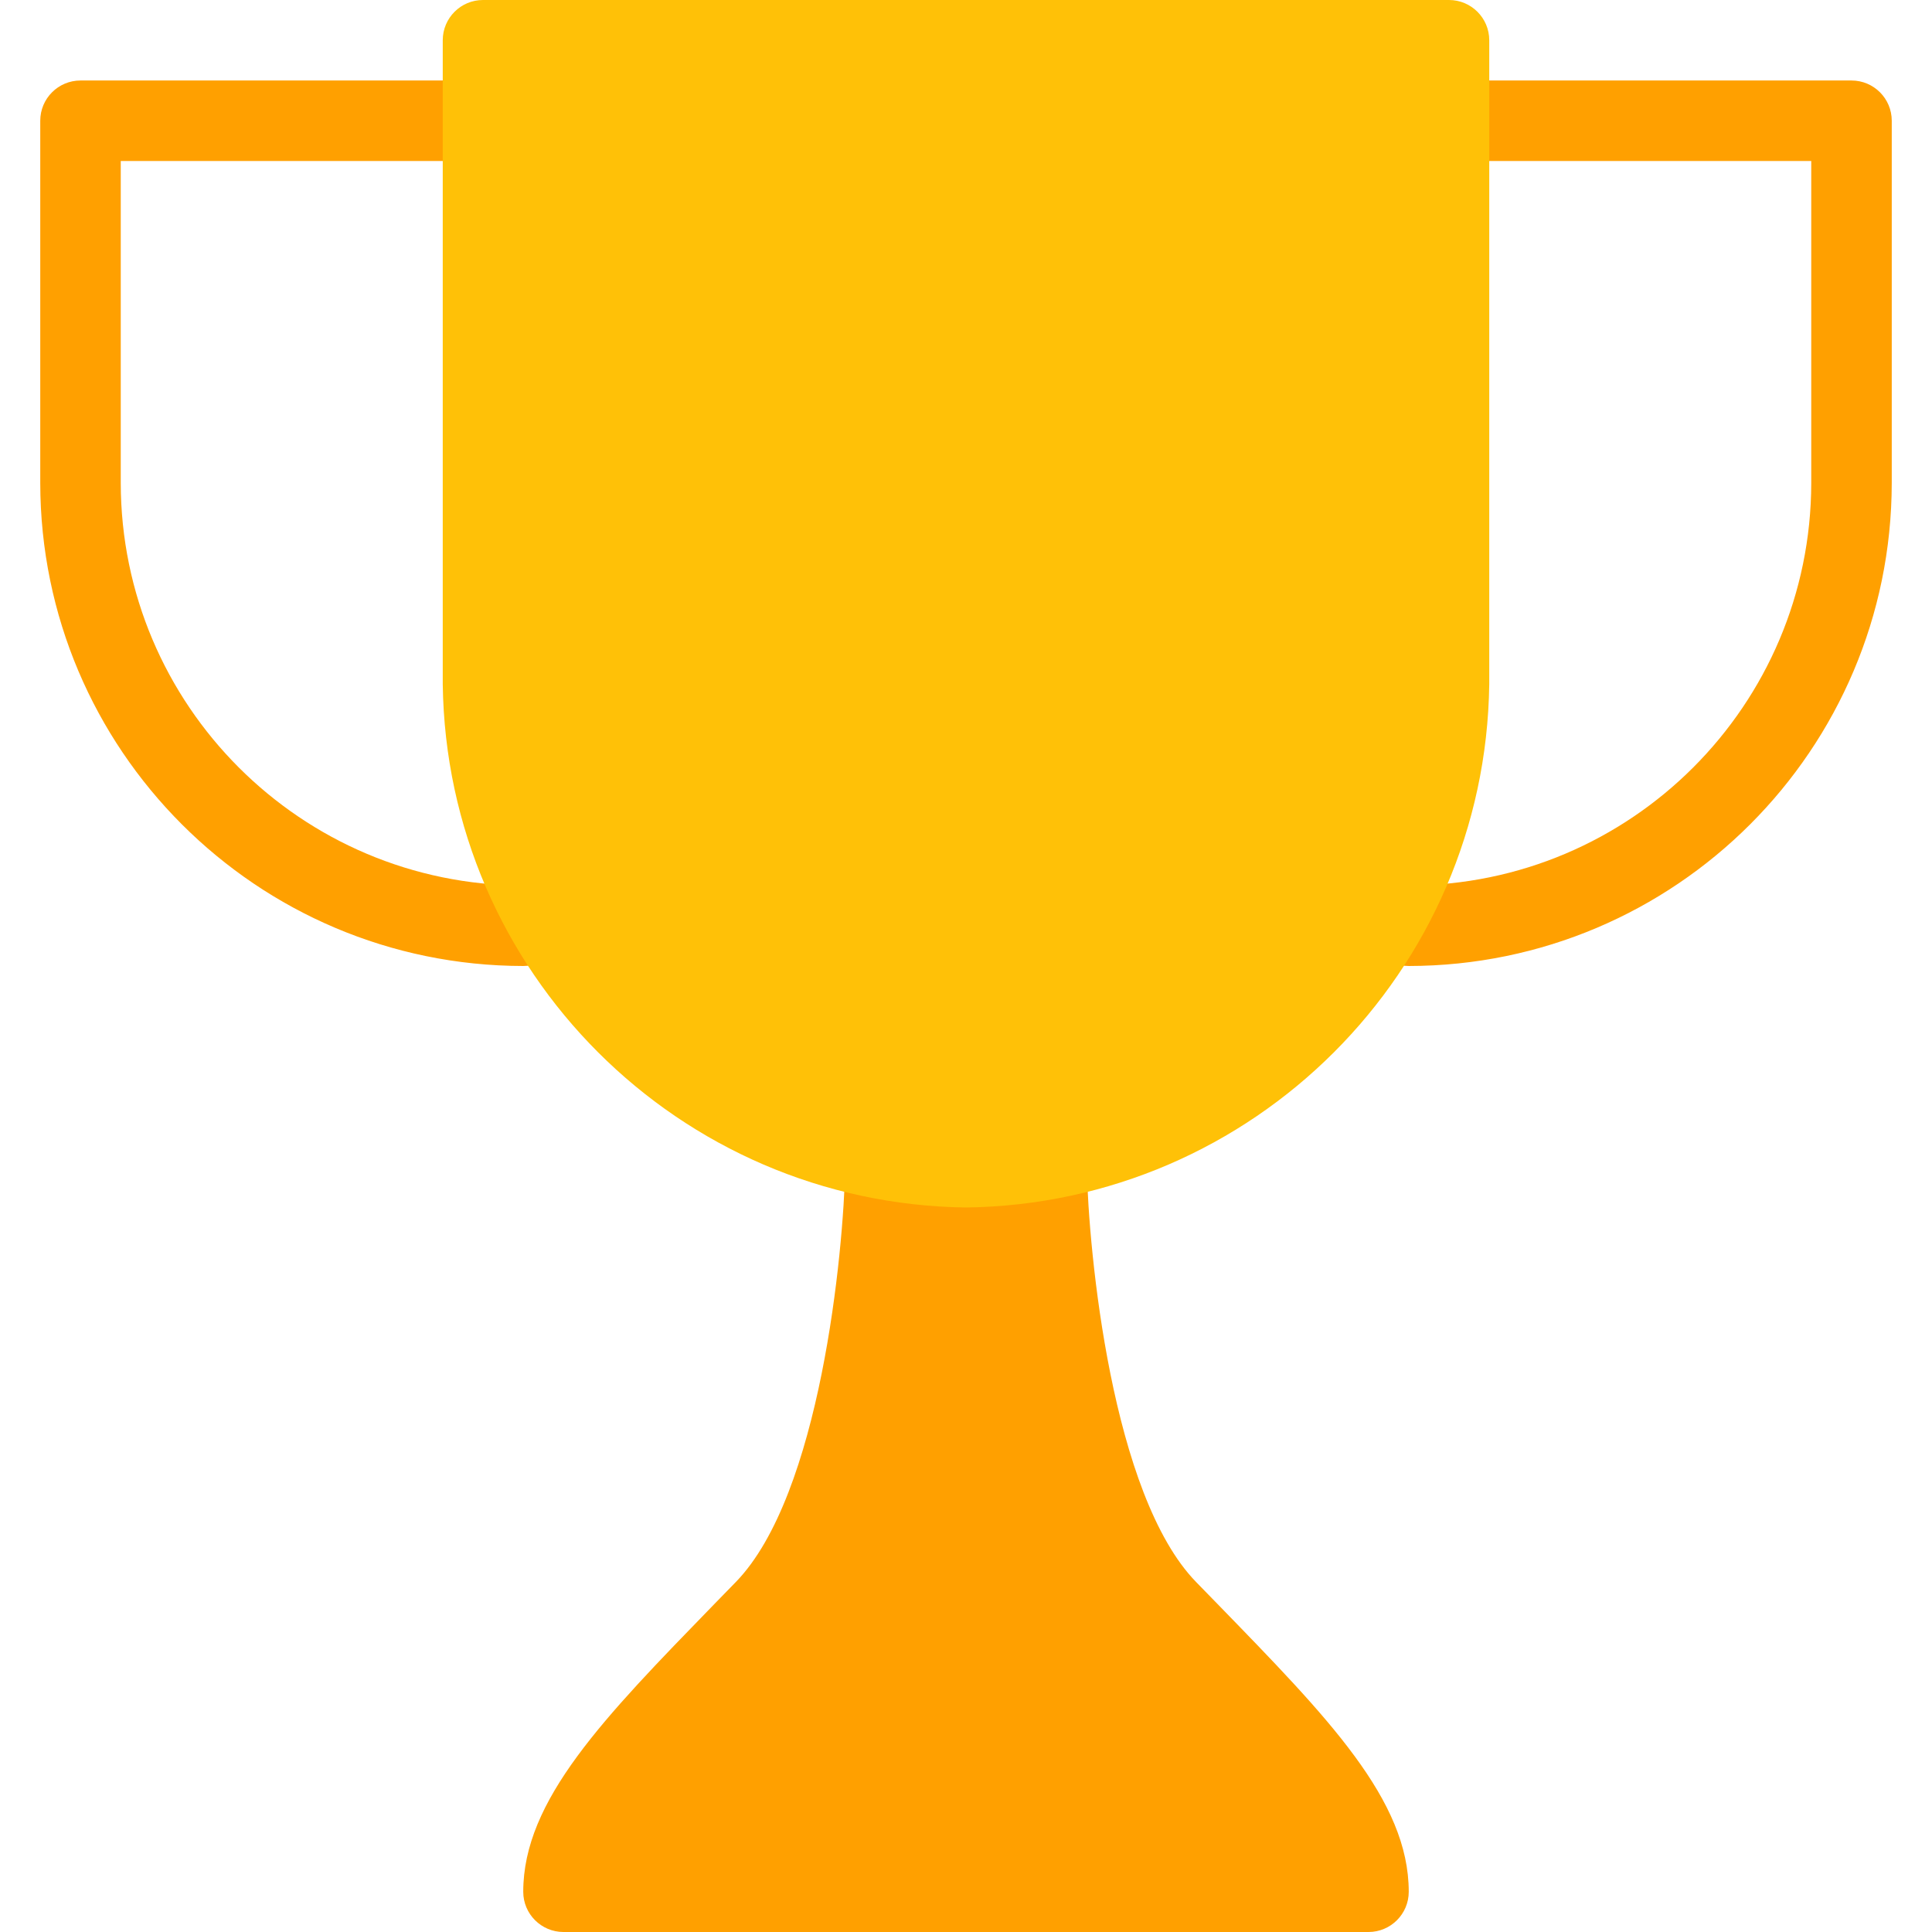
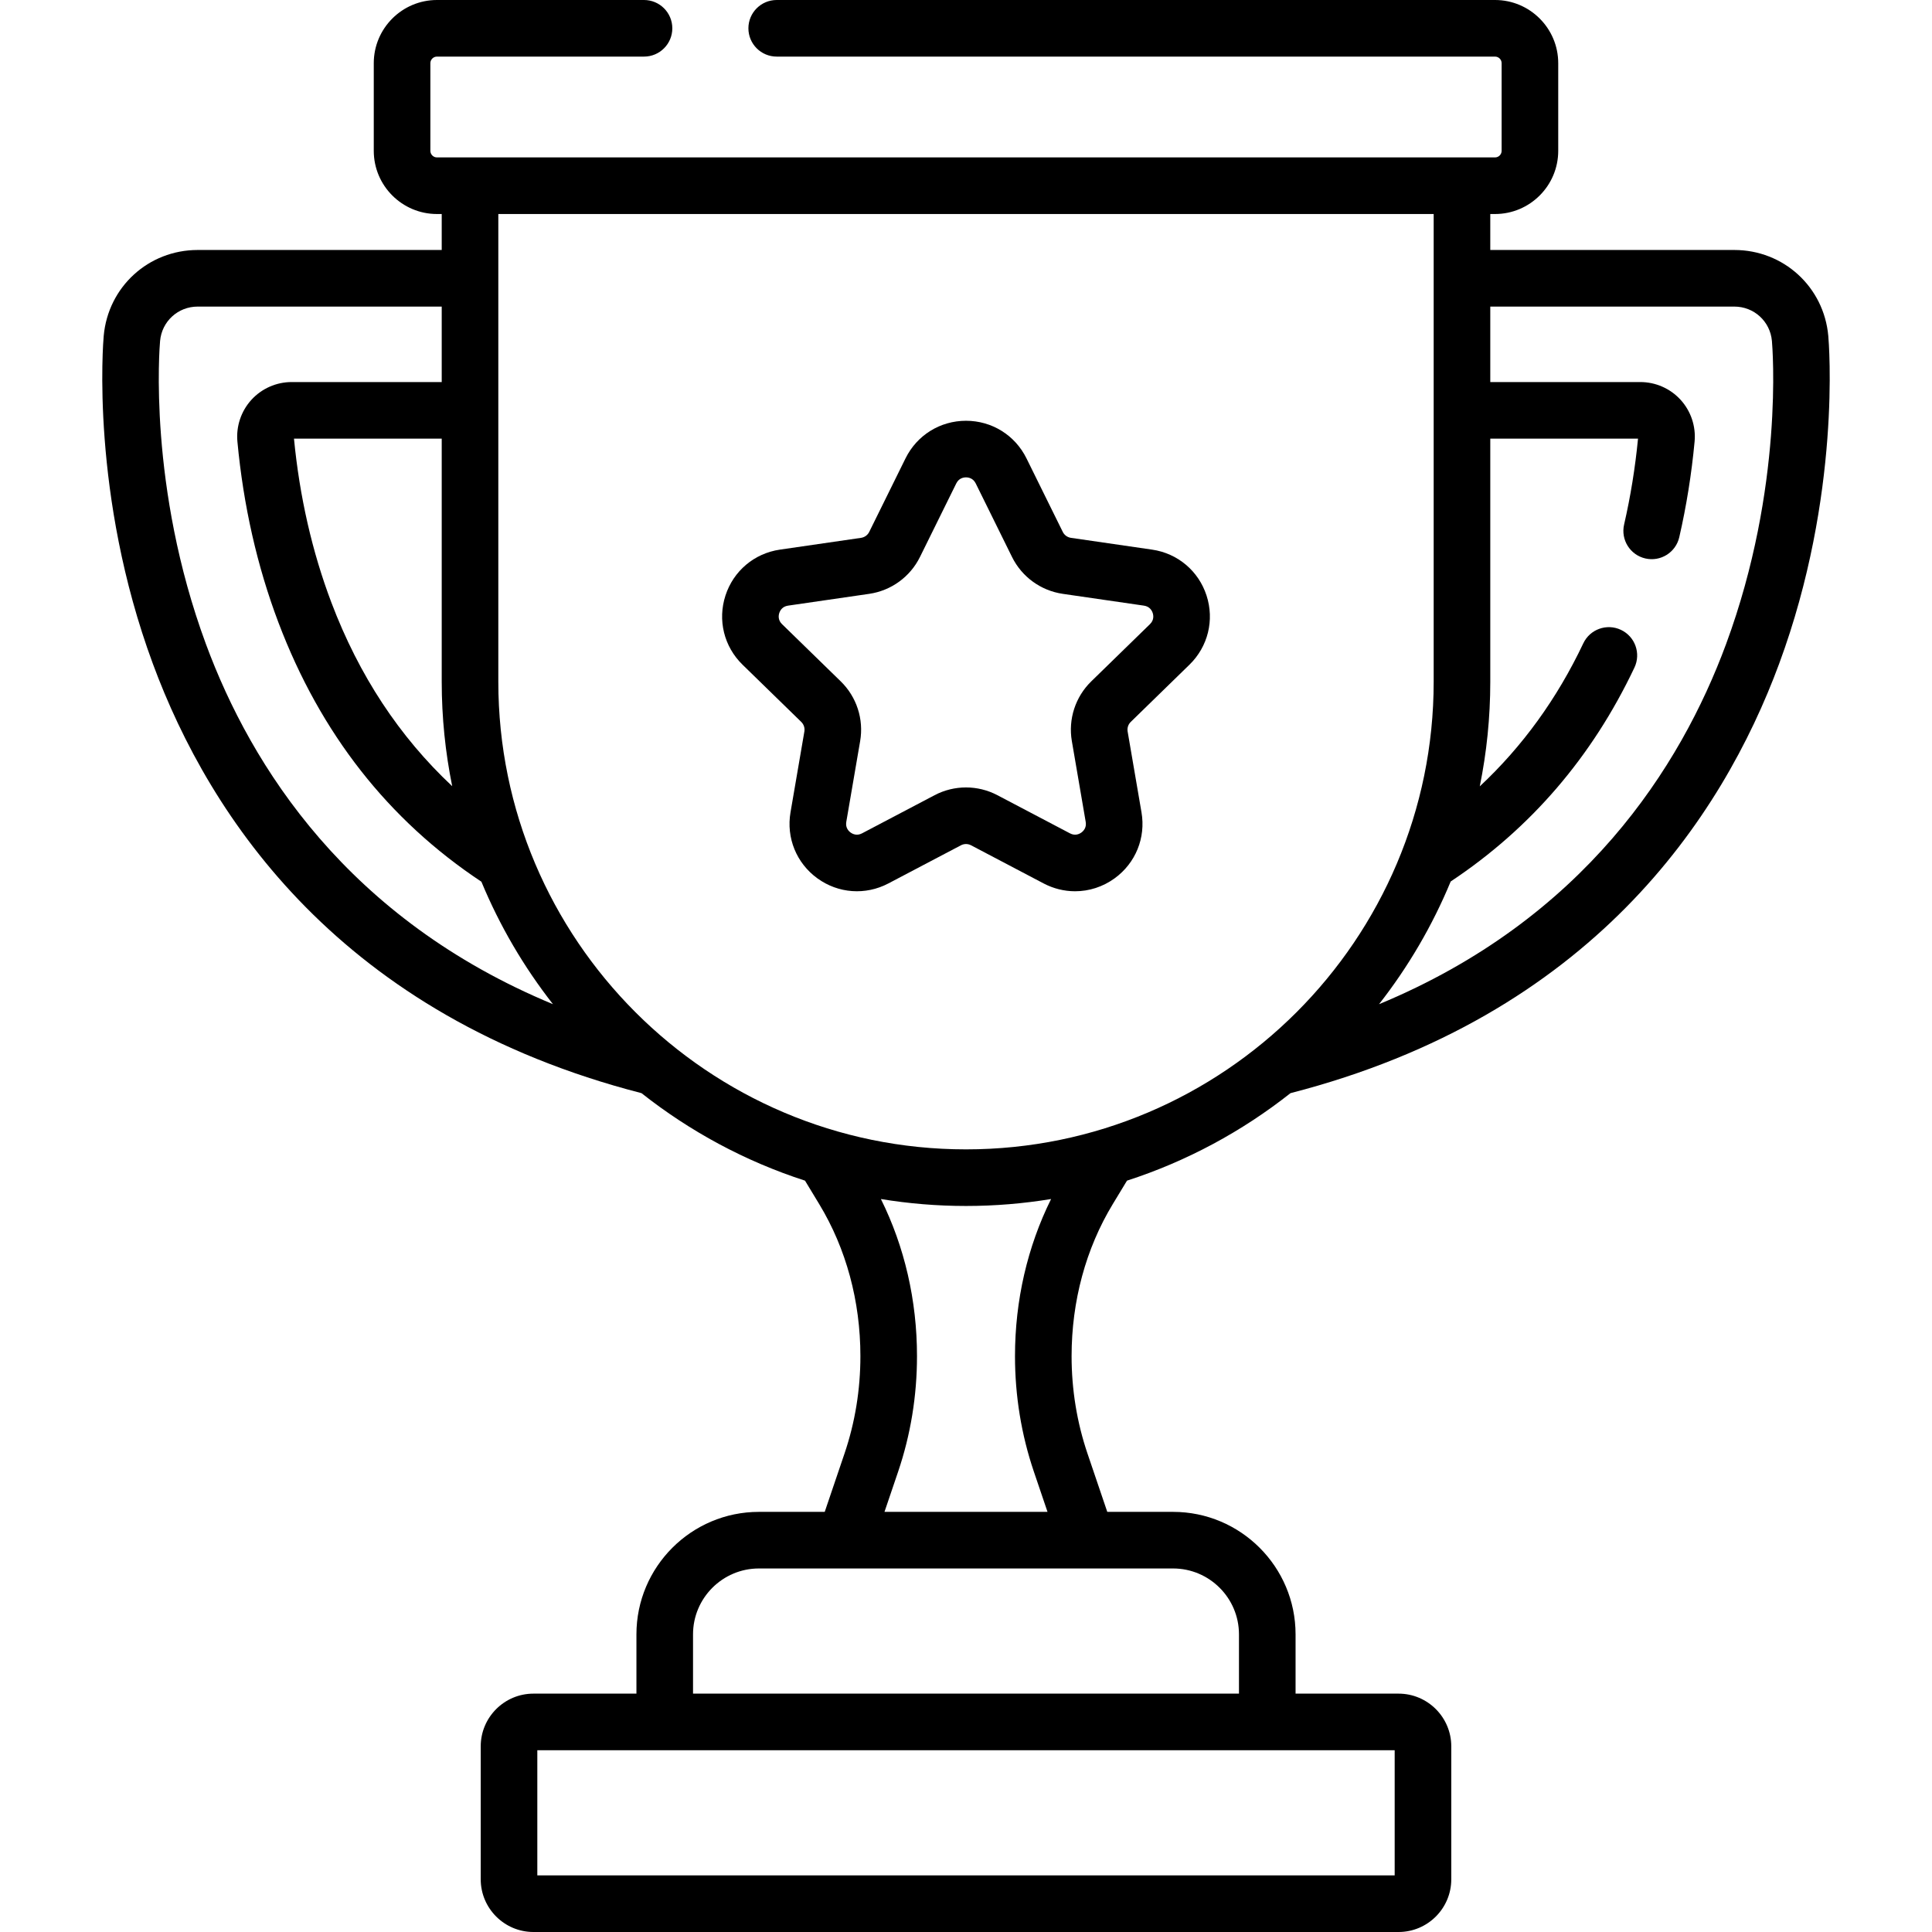
- <svg xmlns="http://www.w3.org/2000/svg" version="1.1" id="Capa_1" x="0px" y="0px" viewBox="0 0 512 512" style="enable-background:new 0 0 512 512;" xml:space="preserve">
+ <svg xmlns="http://www.w3.org/2000/svg" id="Capa_1" enable-background="new 0 0 51.019 51.019" height="51" viewBox="0 0 512.019 512.019" width="51">
  <g>
-     <path style="fill:#FFA000;" d="M373.333,256c-5.891,0-10.667-4.776-10.667-10.667c0-5.891,4.776-10.667,10.667-10.667   C432.214,234.596,479.93,186.881,480,128V42.667h-96c-5.891,0-10.667-4.776-10.667-10.667S378.109,21.333,384,21.333h106.667   c5.891,0,10.667,4.776,10.667,10.667v96C501.251,198.658,443.992,255.918,373.333,256z" />
-     <path style="fill:#FFA000;" d="M138.667,256c-70.658-0.082-127.918-57.342-128-128V32c0-5.891,4.776-10.667,10.667-10.667H128   c5.891,0,10.667,4.776,10.667,10.667S133.891,42.667,128,42.667H32V128c0.071,58.881,47.786,106.596,106.667,106.667   c5.891,0,10.667,4.776,10.667,10.667C149.333,251.224,144.558,256,138.667,256z" />
-     <path style="fill:#FFA000;" d="M322.709,425.131l-5.739-5.888C294.613,396.245,288.469,331.947,288,309.12   c-0.116-5.808-4.858-10.454-10.667-10.453h-42.667c-5.801-0.001-10.539,4.633-10.667,10.432   c-0.448,22.827-6.592,87.083-28.971,110.123l-5.739,5.888c-29.291,30.144-50.624,51.925-50.624,76.224   c0,5.891,4.776,10.667,10.667,10.667h213.333c5.891,0,10.667-4.776,10.667-10.667C373.333,477.035,352,455.253,322.709,425.131z" />
+     <g>
+       <g>
+         <path d="m484.534 89.03c-1.158-12.986-11.863-22.779-24.901-22.779h-64.68v-9.532h1.259c9.236 0 16.75-7.514 16.75-16.749v-23.221c0-9.235-7.514-16.749-16.75-16.749h-190.37c-4.142 0-7.5 3.357-7.5 7.5s3.358 7.5 7.5 7.5h190.37c.965 0 1.75.784 1.75 1.749v23.221c0 .965-.785 1.749-1.75 1.749h-280.406c-.965 0-1.75-.784-1.75-1.749v-23.221c0-.965.785-1.749 1.75-1.749h54.871c4.142 0 7.5-3.357 7.5-7.5s-3.358-7.5-7.5-7.5h-54.871c-9.236 0-16.75 7.514-16.75 16.749v23.221c0 9.235 7.514 16.749 16.75 16.749h1.259v9.532h-64.68c-13.038 0-23.743 9.793-24.901 22.779-.152 1.698-3.522 42.121 13.031 86.891 15.145 40.962 49.891 93.264 129.501 113.79 12.816 10.126 27.45 18.05 43.327 23.185l3.775 6.231c7.135 11.779 10.906 25.704 10.906 40.269 0 8.897-1.418 17.589-4.214 25.832l-5.242 15.448h-17.441c-17.898 0-32.46 14.562-32.46 32.461v15.711h-27.296c-7.703 0-13.97 6.268-13.97 13.971v35.23c0 7.703 6.267 13.97 13.97 13.97h229.277c7.703 0 13.97-6.267 13.97-13.97v-35.23c0-7.703-6.267-13.971-13.97-13.971h-27.296v-15.711c0-17.899-14.562-32.461-32.46-32.461h-17.441l-5.242-15.448c-2.797-8.242-4.215-16.934-4.215-25.832 0-14.564 3.771-28.489 10.906-40.269l3.775-6.231c15.877-5.135 30.51-13.058 43.327-23.185 79.61-20.526 114.356-72.828 129.501-113.79 16.553-44.77 13.183-85.192 13.031-86.891zm-364.692 119.324c-13.984-13.092-24.697-29.333-32.024-48.69-5.091-13.45-8.423-28.053-9.906-43.413h39.153v64.412c0 9.48.959 18.74 2.777 27.691zm-65.257-37.634c-15.395-41.638-12.299-78.796-12.16-80.357.463-5.194 4.745-9.111 9.96-9.111h64.68v20h-39.774c-4.052 0-7.94 1.717-10.668 4.711-2.731 2.998-4.081 7.034-3.704 11.074 1.579 16.923 5.236 33.052 10.87 47.938 11.127 29.398 29.138 52.353 53.792 68.695 4.851 11.708 11.258 22.614 18.964 32.459-54.338-22.523-79.929-62.871-91.96-95.409zm315.033 293.128v33.171h-227.218v-33.171zm-58.726-48.172c9.627 0 17.46 7.833 17.46 17.461v15.711h-144.685v-15.711c0-9.628 7.833-17.461 17.46-17.461zm-36.887-25.628 3.606 10.628h-43.205l3.607-10.629c3.324-9.799 5.01-20.111 5.01-30.651 0-14.753-3.297-28.996-9.567-41.629 7.343 1.204 14.874 1.84 22.553 1.84 7.678 0 15.21-.636 22.552-1.84-6.27 12.633-9.567 26.876-9.567 41.629.001 10.541 1.686 20.853 5.011 30.652zm-17.996-85.442c-68.343 0-123.944-55.601-123.944-123.943v-123.944h247.888v123.944c0 68.343-55.601 123.943-123.944 123.943zm201.425-133.886c-12.031 32.539-37.623 72.891-91.964 95.414 7.72-9.863 14.137-20.79 18.992-32.522 21.169-14.057 37.472-32.989 48.698-56.695 1.773-3.743.175-8.216-3.568-9.988-3.742-1.772-8.214-.176-9.988 3.568-6.95 14.677-16.116 27.322-27.434 37.903 1.824-8.965 2.785-18.24 2.785-27.736v-64.412h39.153c-.746 7.717-1.986 15.37-3.687 22.758-.929 4.037 1.59 8.063 5.627 8.991 4.033.934 8.062-1.589 8.991-5.626 1.894-8.229 3.26-16.754 4.062-25.338.377-4.04-.973-8.076-3.704-11.074-2.728-2.994-6.616-4.711-10.668-4.711h-39.774v-20h64.68c5.215 0 9.497 3.917 9.96 9.112.137 1.56 3.233 38.718-12.161 80.356z" />
+         <path d="m305.328 145.663-21.506-3.125c-.937-.137-1.746-.725-2.165-1.573l-9.618-19.488c-3.033-6.146-9.175-9.964-16.029-9.964s-12.996 3.818-16.029 9.964l-9.618 19.488c-.419.849-1.228 1.437-2.165 1.573l-21.506 3.125c-6.783.985-12.312 5.646-14.43 12.165s-.385 13.54 4.523 18.325l15.562 15.168c.678.661.987 1.612.827 2.546l-3.674 21.42c-1.159 6.755 1.566 13.453 7.111 17.482 5.544 4.027 12.758 4.55 18.826 1.361l19.235-10.113c.838-.441 1.838-.441 2.676 0l19.236 10.113c2.639 1.387 5.494 2.072 8.334 2.072 3.691 0 7.358-1.157 10.491-3.434 5.545-4.029 8.27-10.728 7.111-17.482l-3.674-21.42c-.16-.934.149-1.885.827-2.545l15.563-15.17c4.908-4.784 6.641-11.806 4.523-18.324s-7.649-11.179-14.431-12.164zm-.563 19.748-15.563 15.17c-4.213 4.107-6.135 10.021-5.141 15.821l3.674 21.42c.263 1.533-.604 2.42-1.144 2.813-.539.393-1.651.945-3.028.219l-19.236-10.113c-2.604-1.369-5.461-2.054-8.318-2.054s-5.714.685-8.318 2.054l-19.235 10.113c-1.376.725-2.488.173-3.029-.219-.54-.393-1.406-1.279-1.144-2.813l3.674-21.42c.995-5.8-.927-11.714-5.141-15.822l-15.562-15.168c-1.114-1.086-.935-2.313-.728-2.948.206-.635.782-1.733 2.321-1.957l21.506-3.125c5.824-.847 10.855-4.502 13.459-9.778l9.618-19.488c.688-1.395 1.911-1.603 2.578-1.603s1.89.208 2.578 1.603l9.618 19.488c2.604 5.276 7.635 8.932 13.459 9.778l21.507 3.125c1.539.224 2.115 1.322 2.321 1.957.208.635.387 1.862-.726 2.947z" />
+       </g>
+     </g>
  </g>
-   <path style="fill:#FFC107;" d="M384,0H128c-5.891,0-10.667,4.776-10.667,10.667v170.667C118.333,257.499,179.834,319,256,320  c76.166-1,137.667-62.501,138.667-138.667V10.667C394.667,4.776,389.891,0,384,0z" />
-   <g>
- </g>
-   <g>
- </g>
-   <g>
- </g>
-   <g>
- </g>
-   <g>
- </g>
-   <g>
- </g>
-   <g>
- </g>
-   <g>
- </g>
-   <g>
- </g>
-   <g>
- </g>
-   <g>
- </g>
-   <g>
- </g>
-   <g>
- </g>
-   <g>
- </g>
-   <g>
- </g>
</svg>
